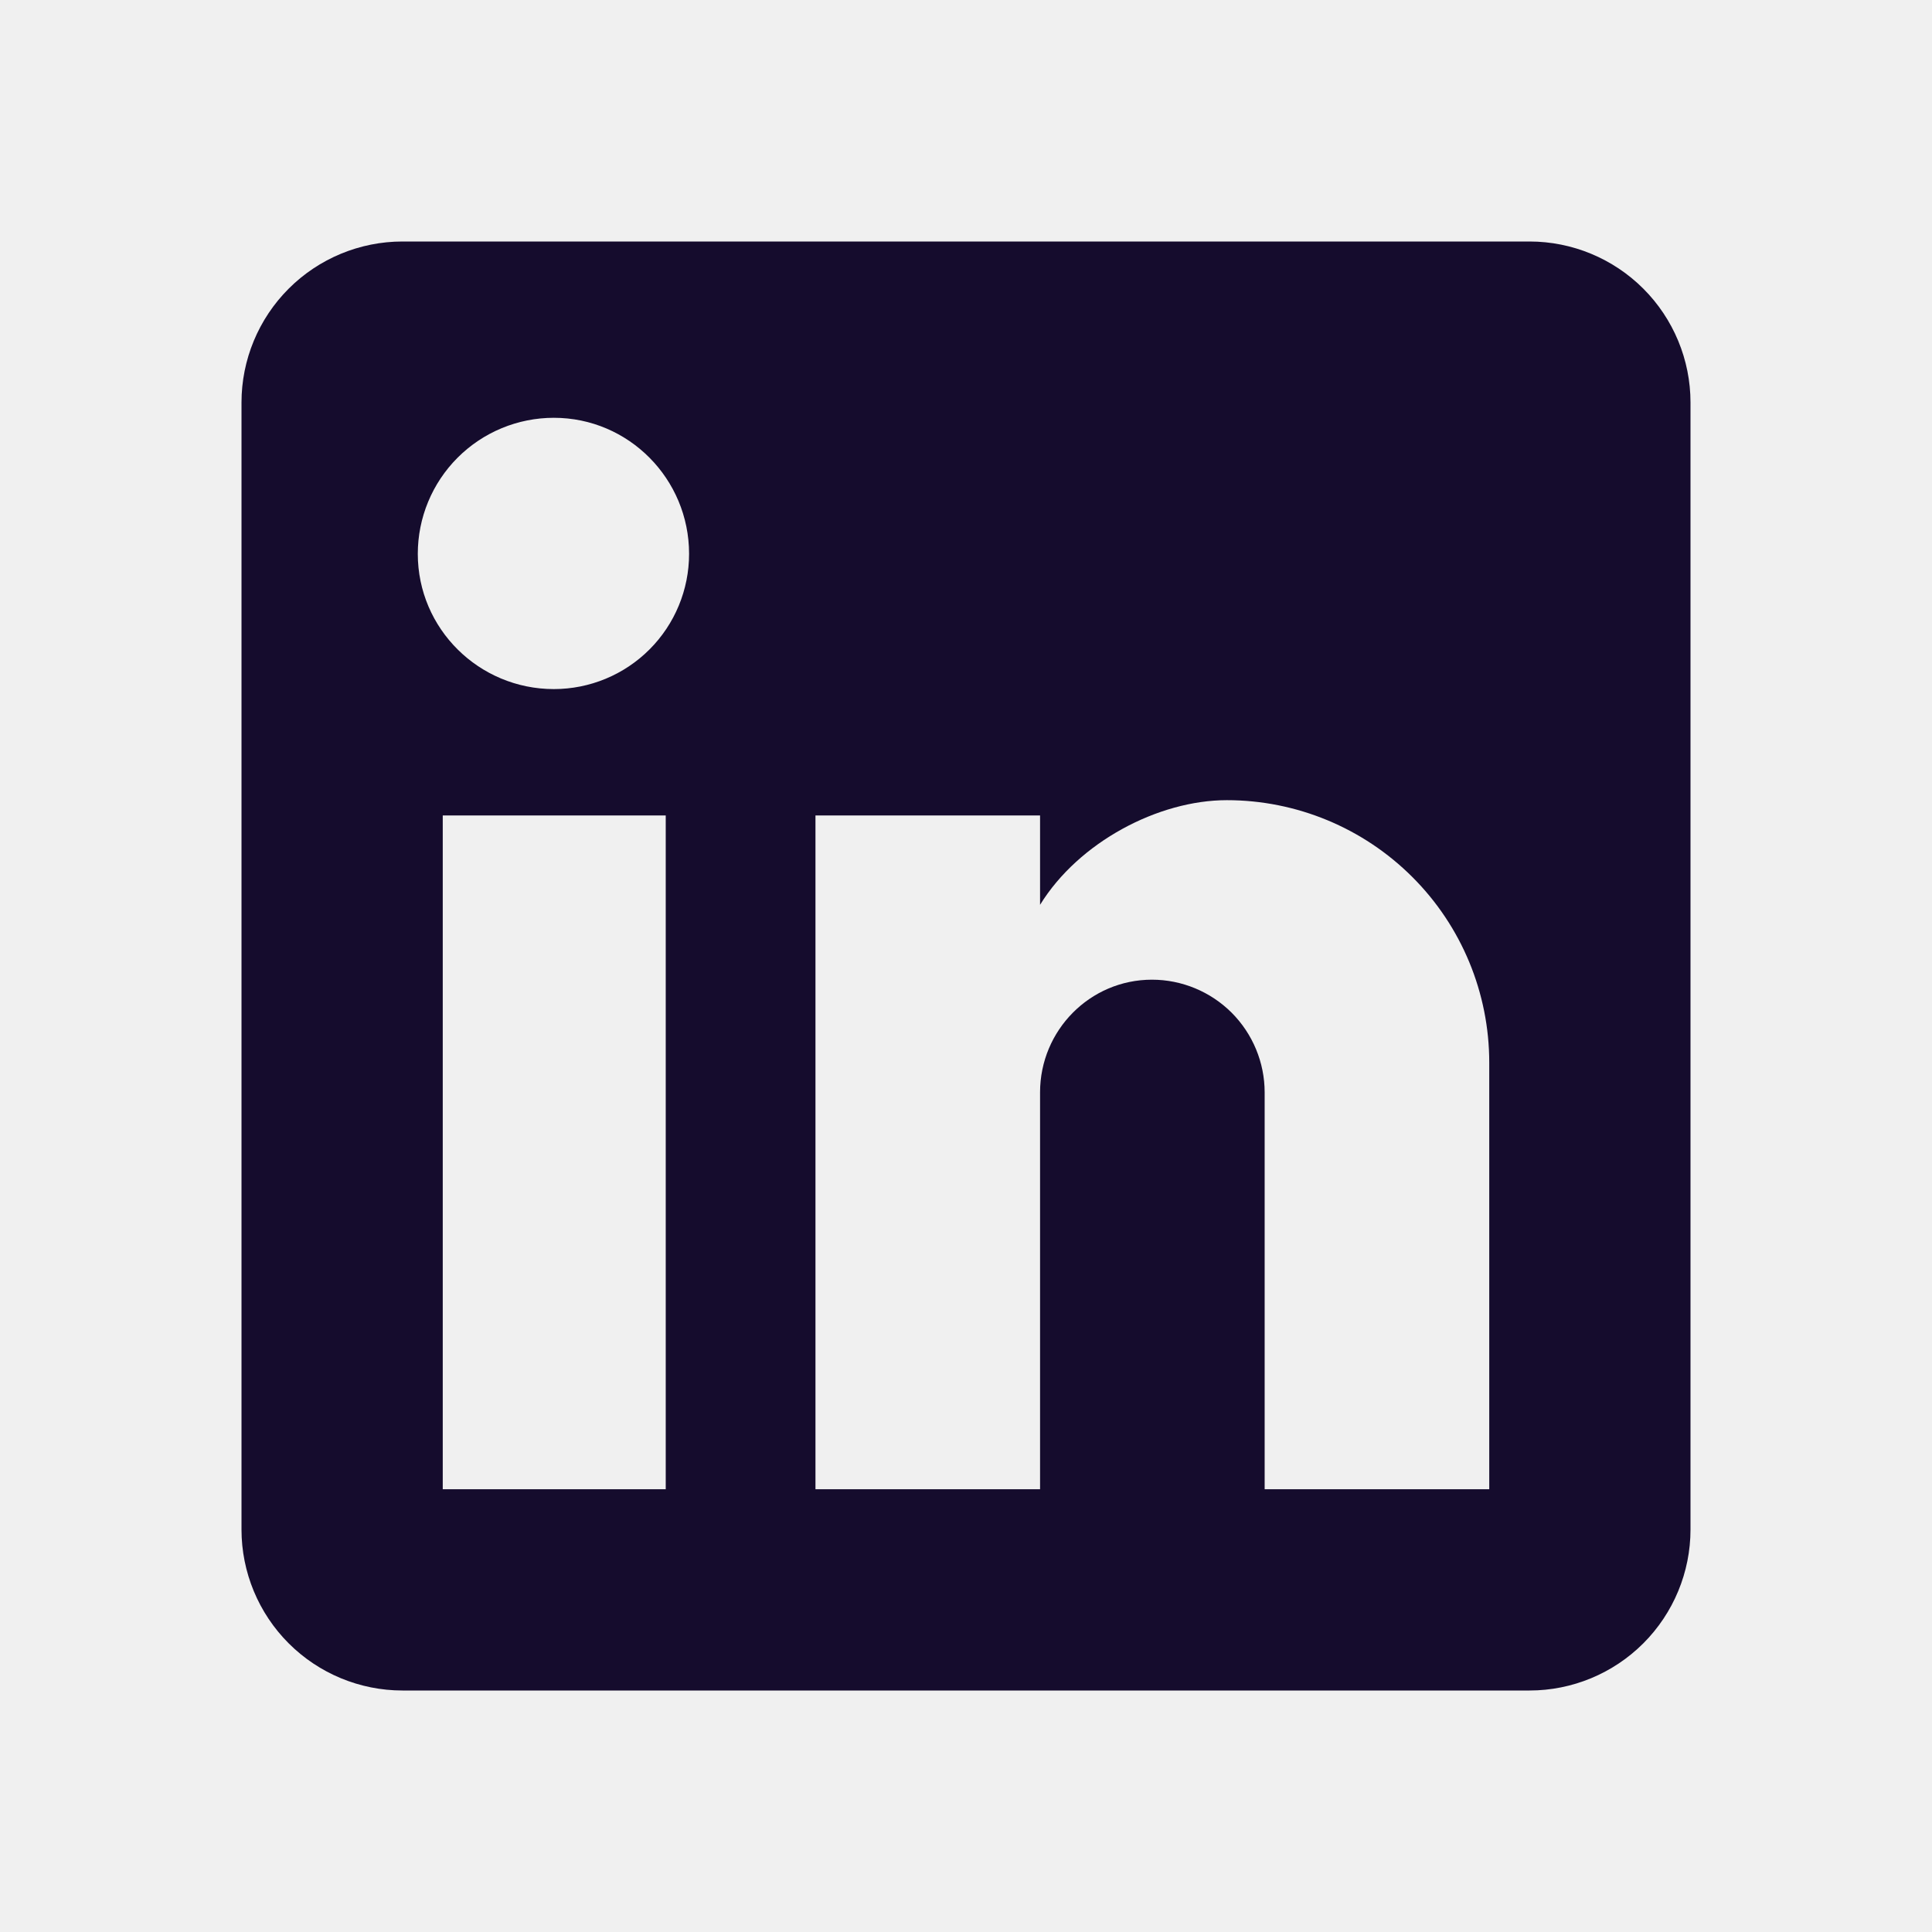
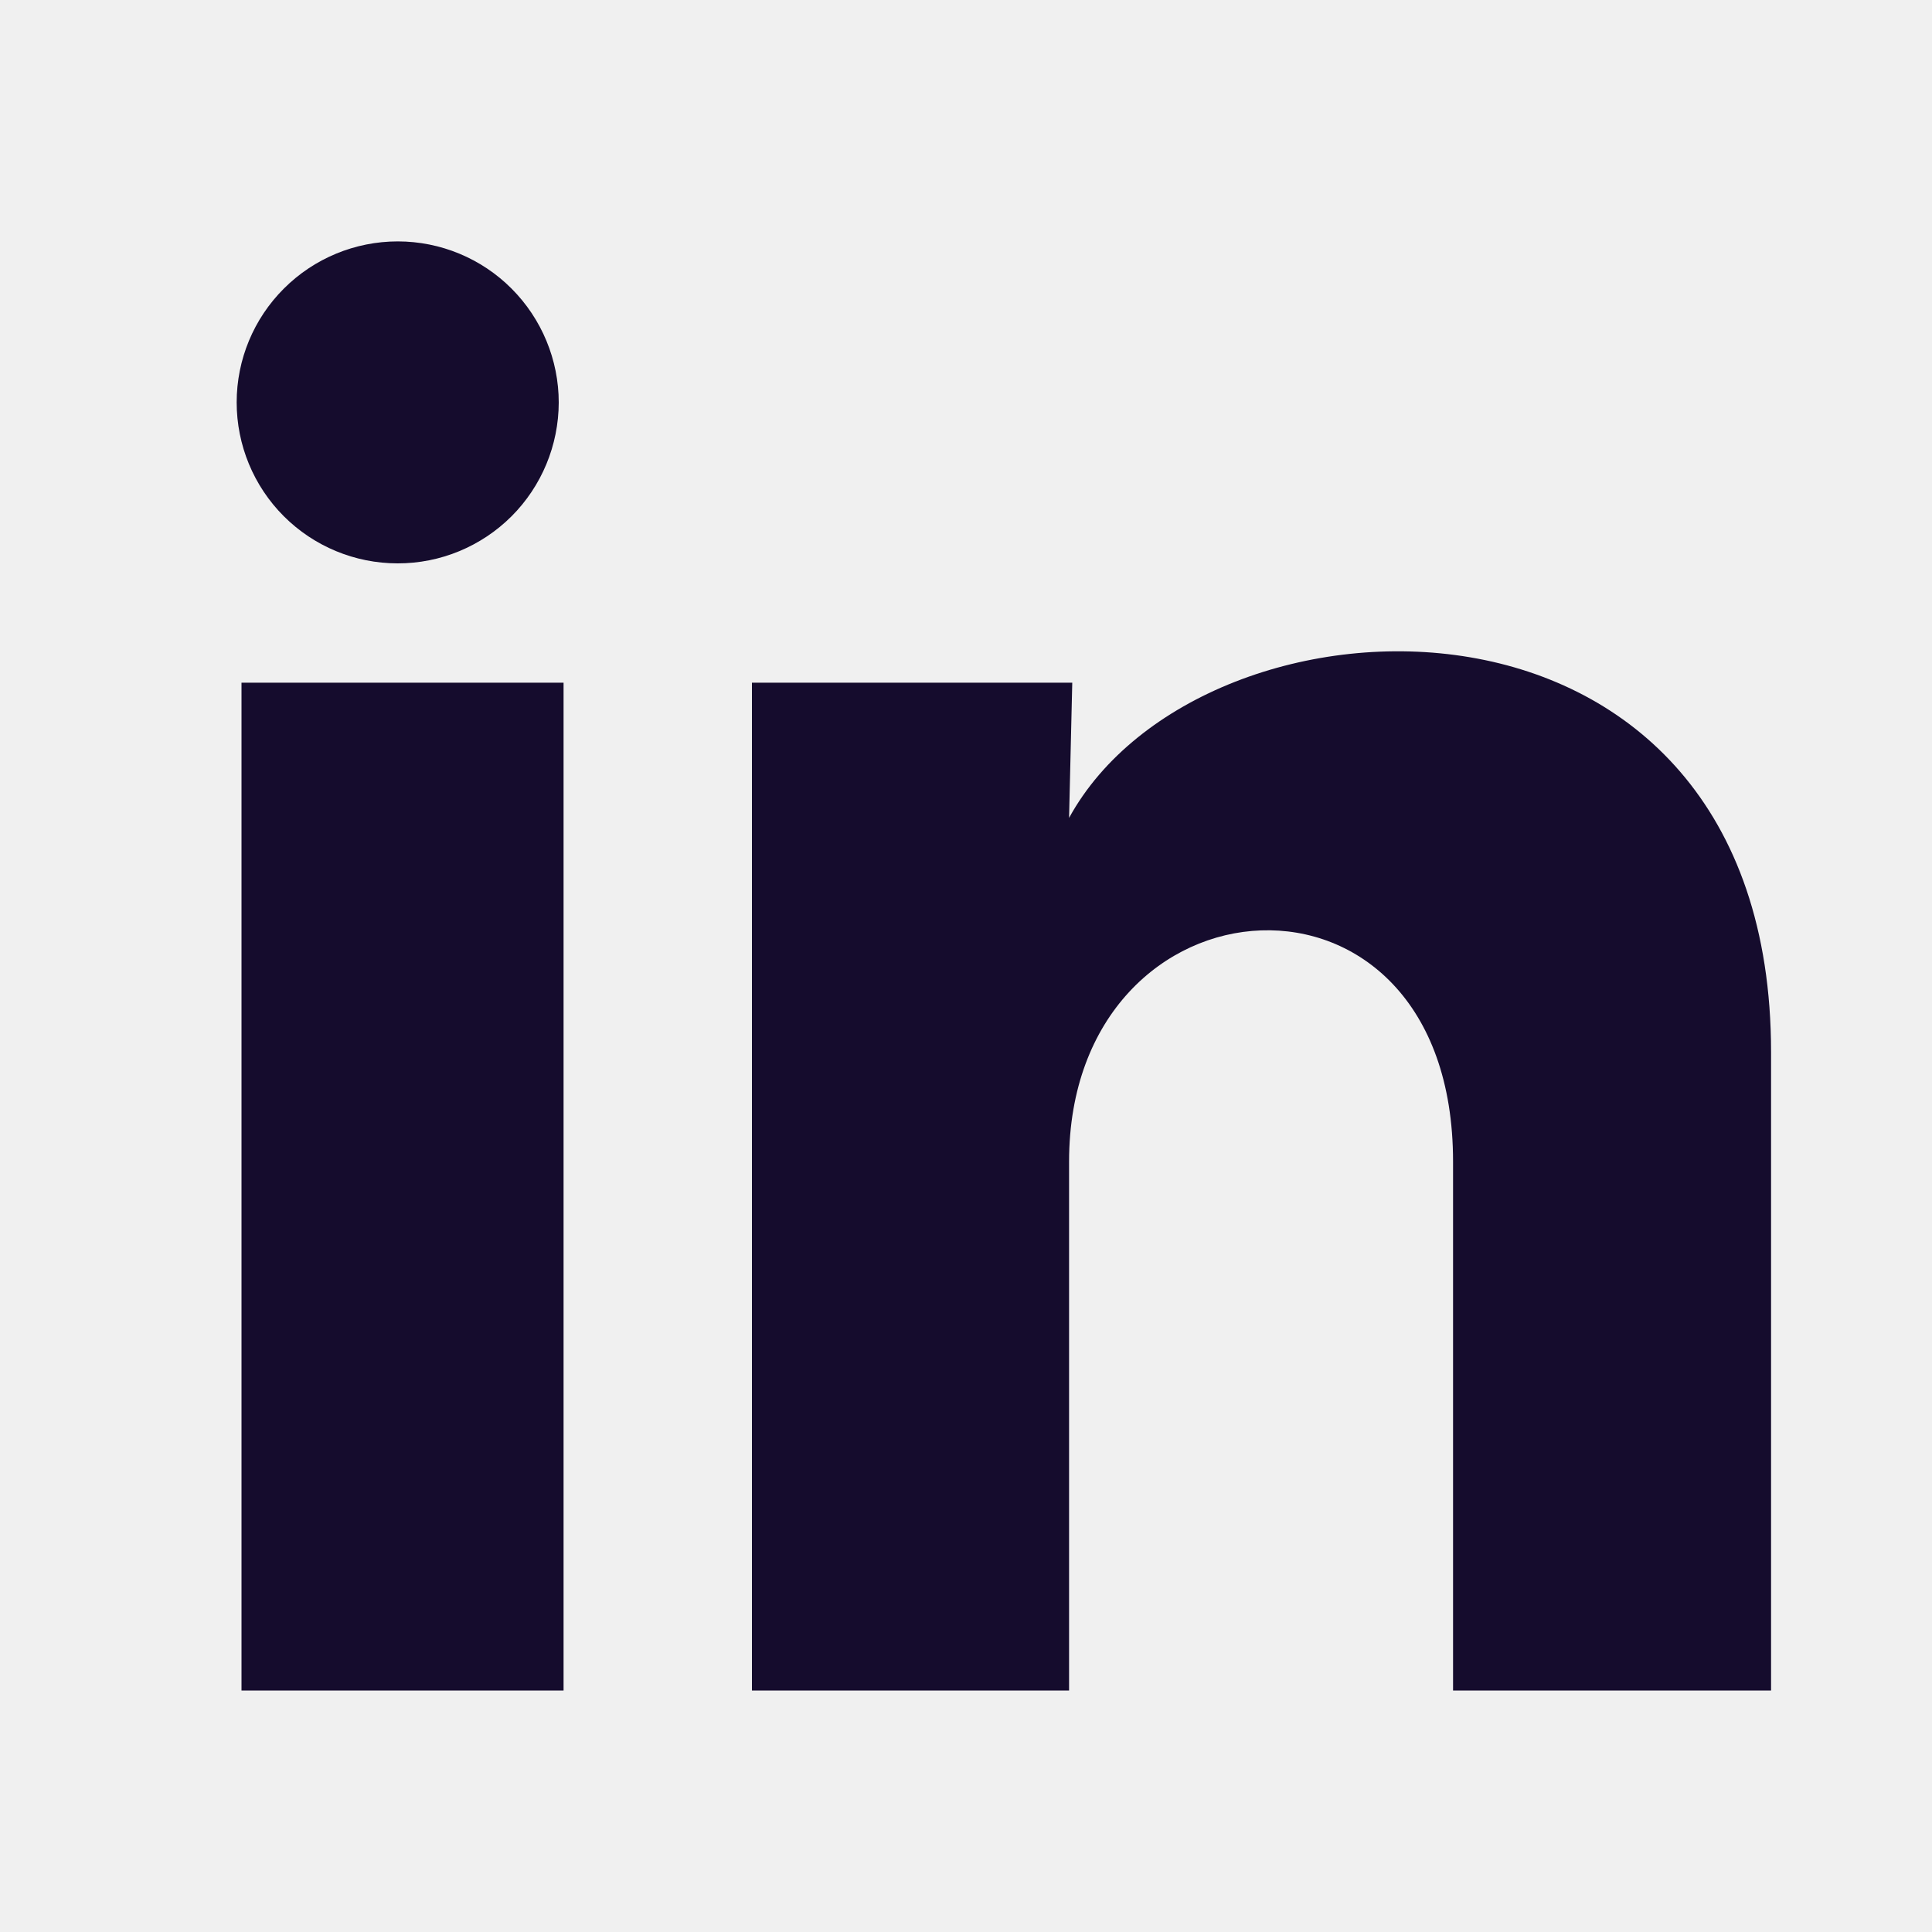
- <svg xmlns="http://www.w3.org/2000/svg" width="24" height="24" viewBox="0 0 24 24" fill="none">
-   <path d="M19 3C19.53 3 20.039 3.211 20.414 3.586C20.789 3.961 21 4.47 21 5V19C21 19.53 20.789 20.039 20.414 20.414C20.039 20.789 19.53 21 19 21H5C4.47 21 3.961 20.789 3.586 20.414C3.211 20.039 3 19.53 3 19V5C3 4.47 3.211 3.961 3.586 3.586C3.961 3.211 4.47 3 5 3H19ZM18.5 18.5V13.2C18.5 12.335 18.157 11.506 17.545 10.895C16.934 10.284 16.105 9.94 15.24 9.94C14.39 9.94 13.4 10.46 12.92 11.24V10.13H10.13V18.5H12.92V13.57C12.92 12.8 13.54 12.17 14.31 12.17C14.681 12.17 15.037 12.318 15.3 12.58C15.562 12.843 15.71 13.199 15.71 13.57V18.5H18.5ZM6.88 8.56C7.326 8.56 7.753 8.383 8.068 8.068C8.383 7.753 8.56 7.326 8.56 6.88C8.56 5.95 7.81 5.19 6.88 5.19C6.432 5.19 6.002 5.368 5.685 5.685C5.368 6.002 5.19 6.432 5.19 6.88C5.19 7.81 5.95 8.56 6.88 8.56ZM8.27 18.5V10.13H5.5V18.5H8.27Z" fill="#150C2D" />
+ <svg xmlns="http://www.w3.org/2000/svg" width="20" height="20" viewBox="0 0 20 20" fill="none">
+   <g clip-path="url(#clip0_160_1178)">
+     <path d="M5.784 4.167C5.783 4.609 5.607 5.033 5.295 5.345C4.982 5.657 4.558 5.833 4.116 5.832C3.674 5.832 3.25 5.656 2.938 5.344C2.625 5.031 2.45 4.607 2.45 4.165C2.45 3.723 2.626 3.299 2.939 2.987C3.252 2.674 3.676 2.499 4.118 2.499C4.56 2.499 4.984 2.675 5.296 2.988C5.608 3.301 5.784 3.725 5.784 4.167V4.167ZM5.834 7.067H2.5V17.5H5.834V7.067ZM11.1 7.067H7.784V17.5H11.067V12.025C11.067 8.975 15.042 8.692 15.042 12.025V17.5H18.334V10.892C18.334 5.75 12.45 5.942 11.067 8.467L11.1 7.067V7.067Z" fill="#150C2D" />
+   </g>
+   <defs>
+     <clipPath id="clip0_160_1178">
+       <rect width="20" height="20" fill="white" />
+     </clipPath>
+   </defs>
</svg>
